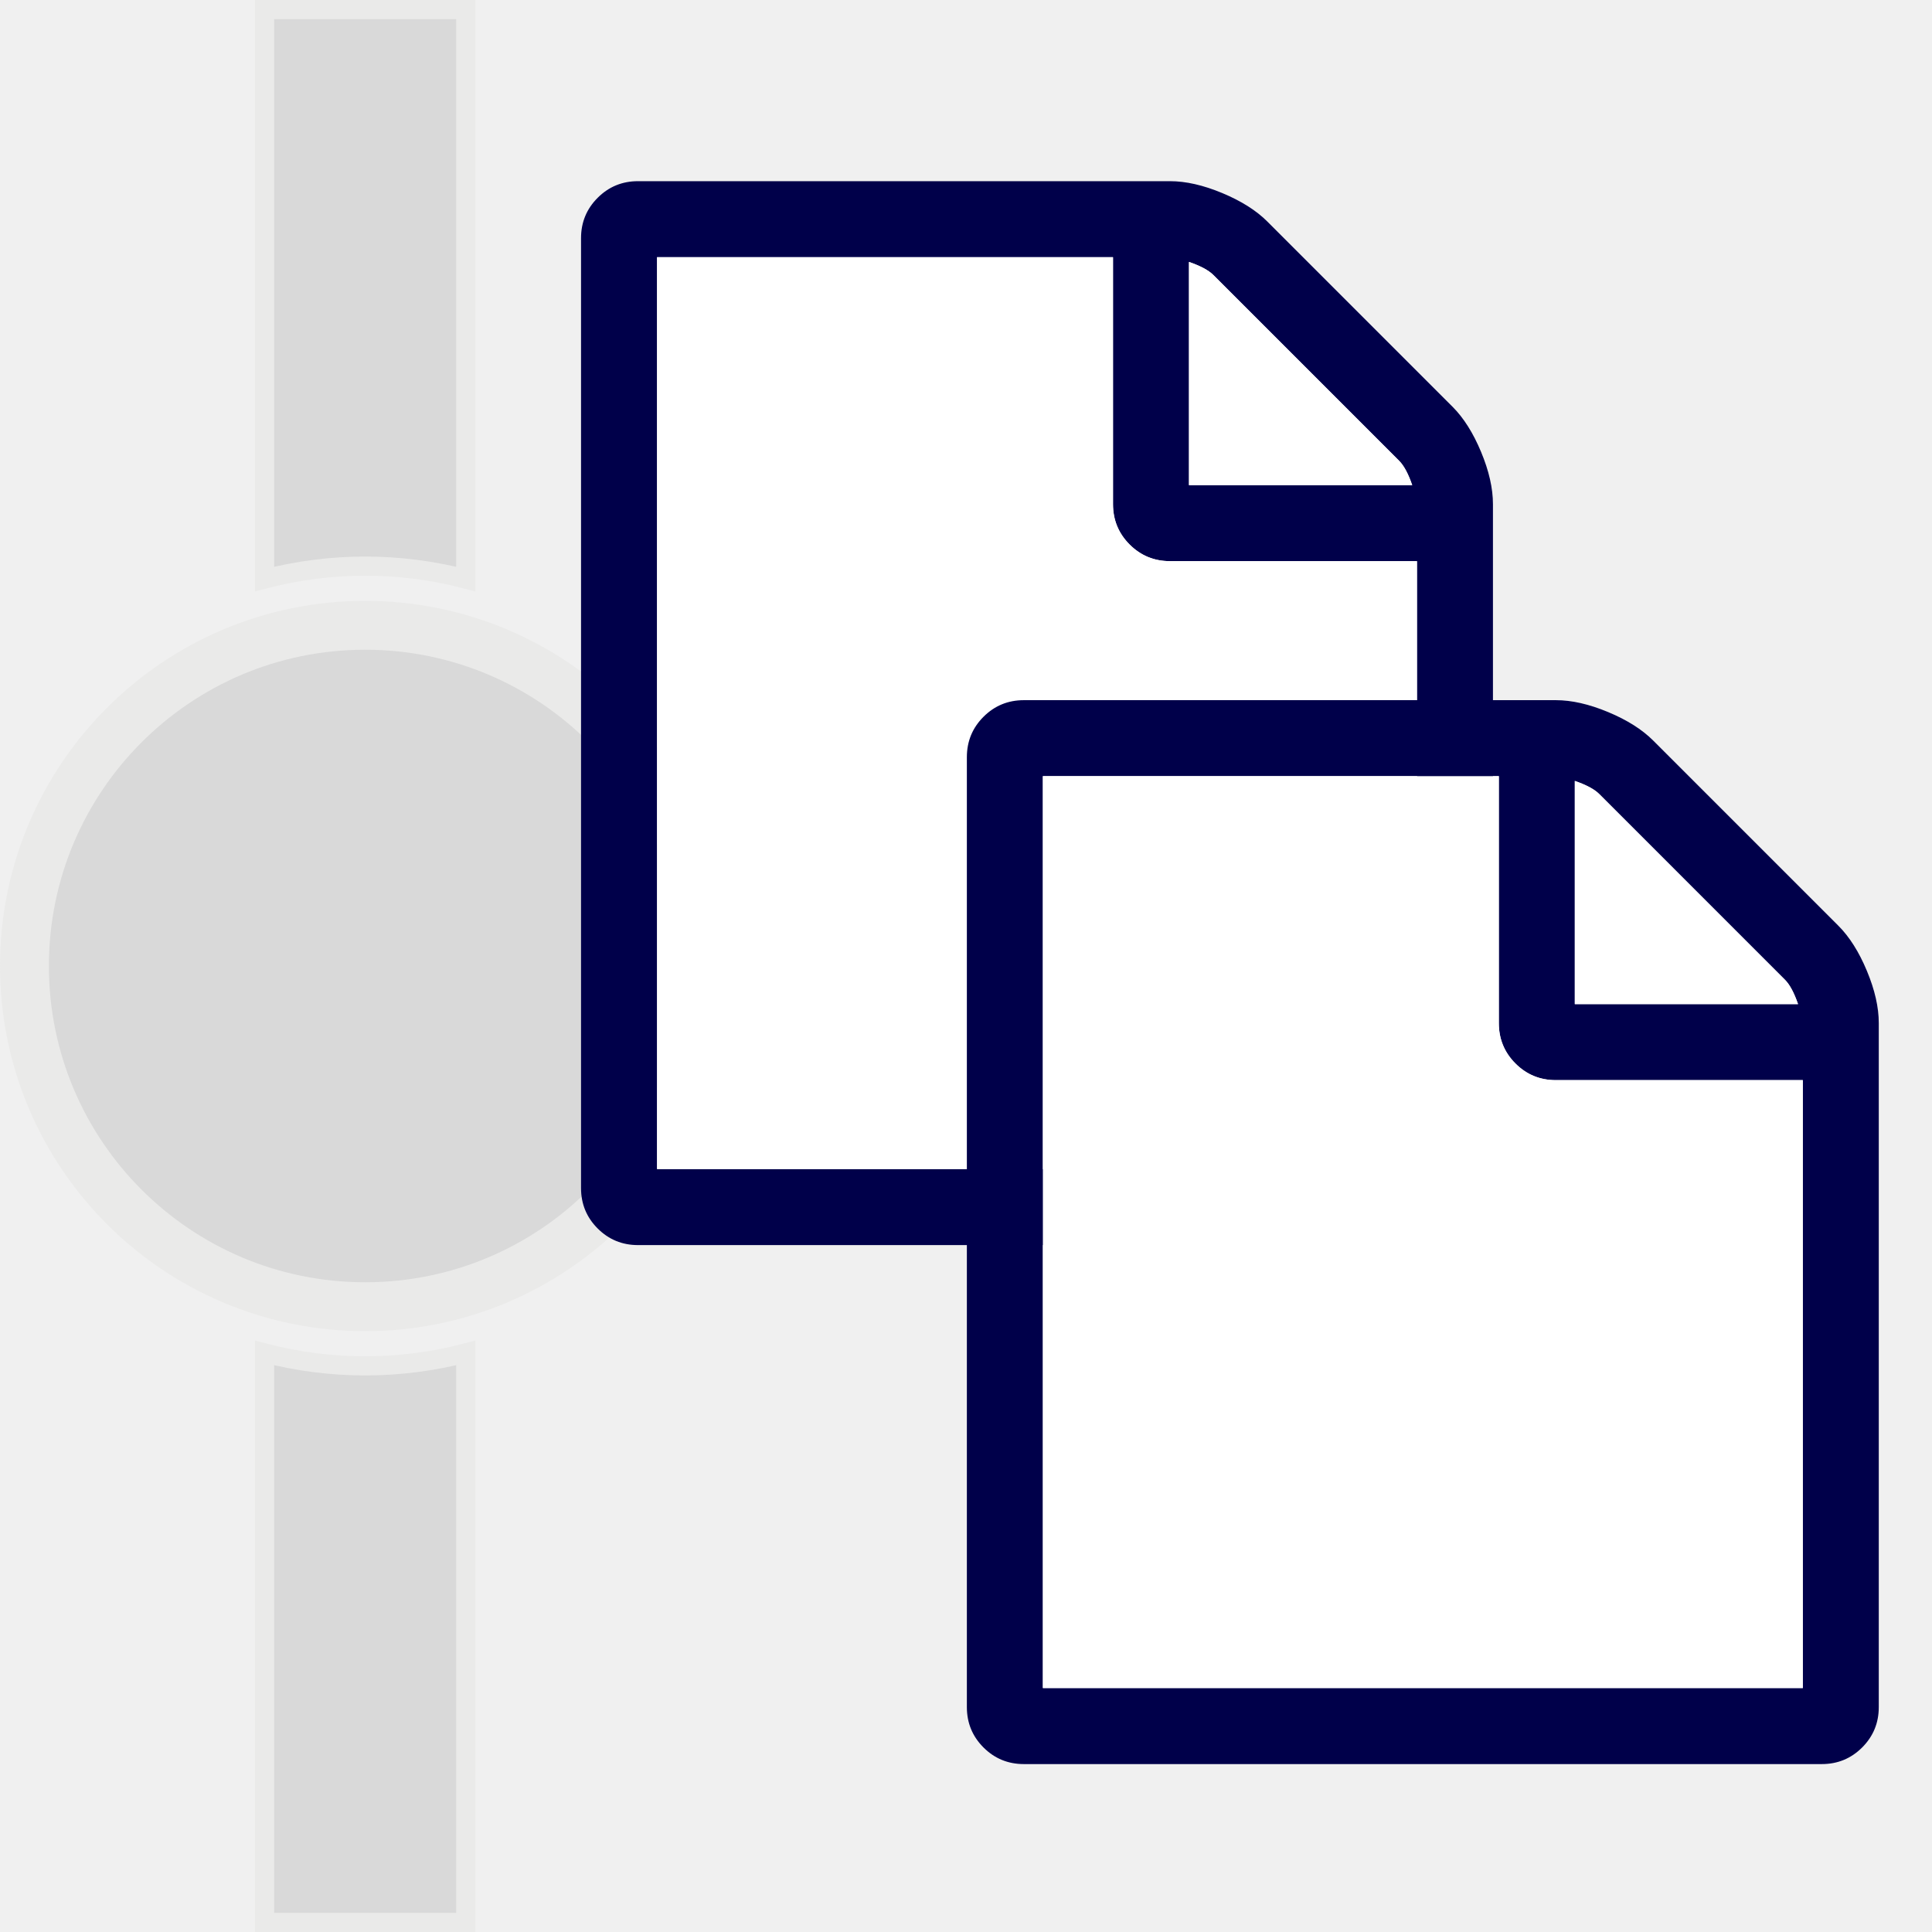
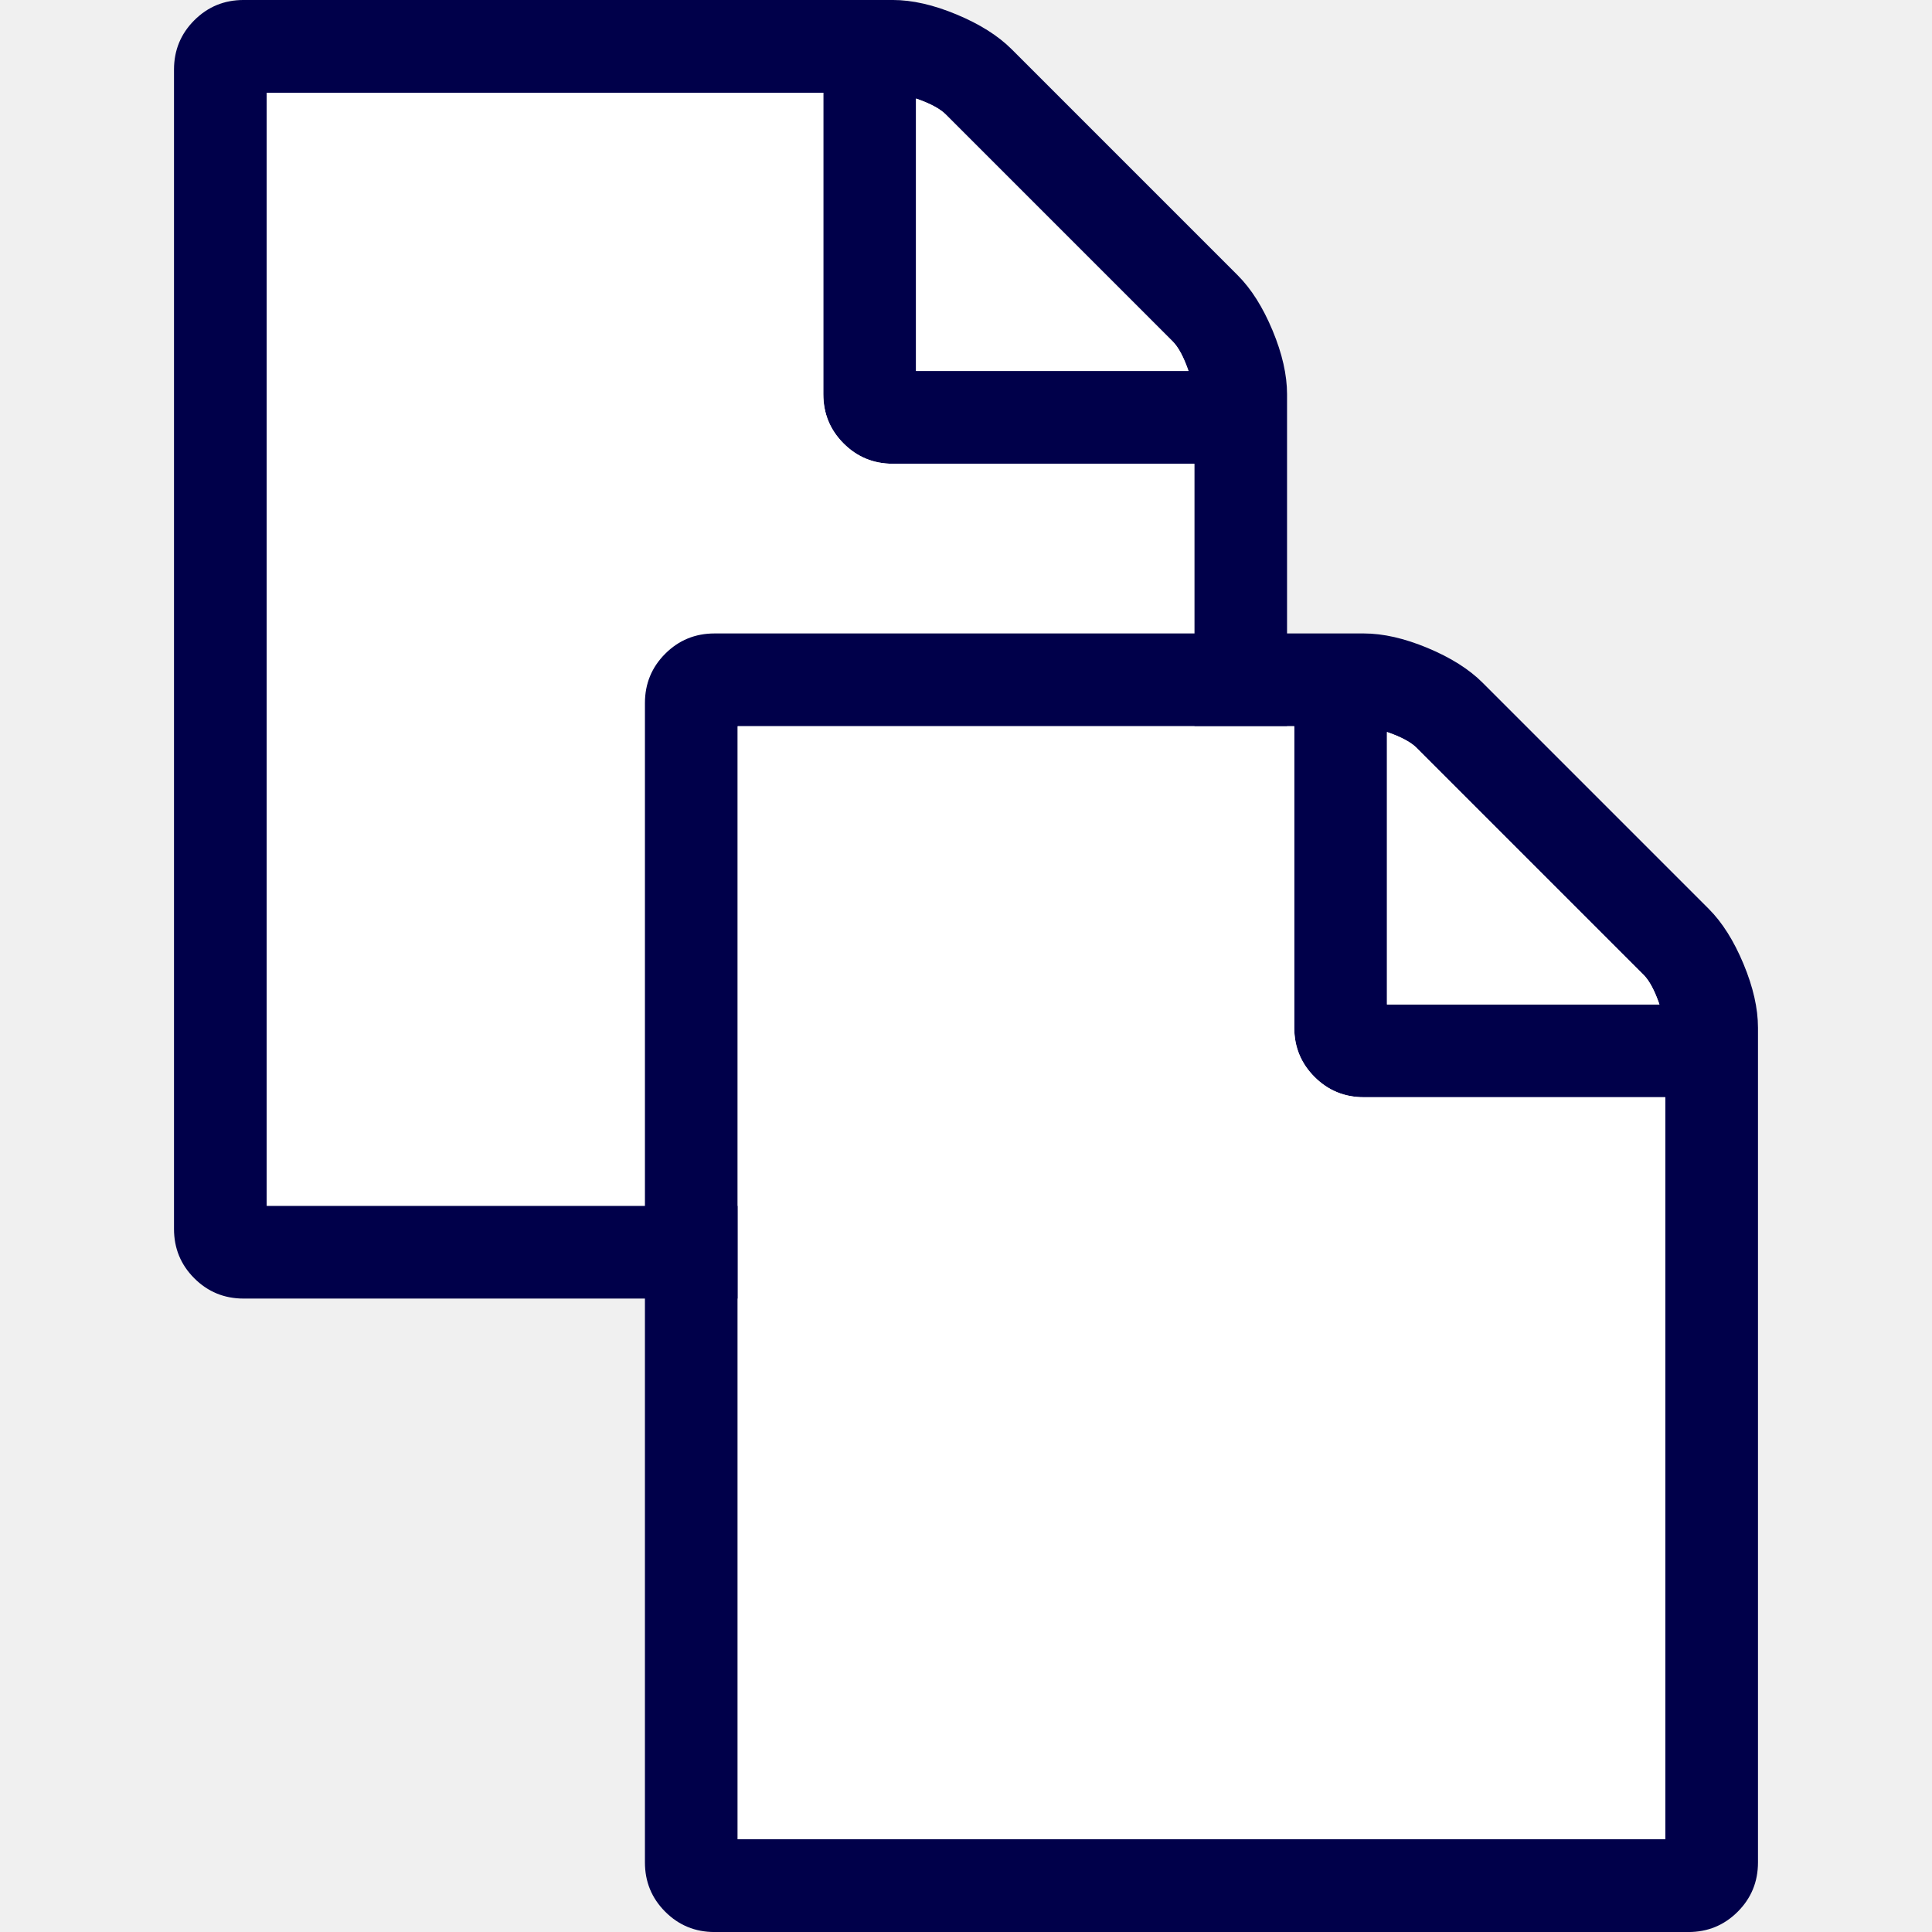
<svg xmlns="http://www.w3.org/2000/svg" version="1.0" width="100" height="100" id="svg2">
+   <g id="g844" transform="matrix(1.22056,0,0,1.22056,-27.701,-11.44642)" style="stroke-width:0.819">
+     <g id="g1436" transform="matrix(0.6883347,0,0,0.6883347,-42.60423,-0.8978091)" style="stroke-width:0.819">
+       <path d="m 171.122,31.893 q 1.25,1.25 2.143,3.393 0.893,2.143 0.893,3.929 v 51.429 q 0,1.786 -1.25,3.036 -1.25,1.25 -3.036,1.25 h -60 q -1.786,0 -3.036,-1.25 -1.25,-1.25 -1.25,-3.036 V 19.214 q 0,-1.786 1.25,-3.036 1.25,-1.25 3.036,-1.25 h 40 q 1.786,0 3.929,0.893 2.143,0.893 3.393,2.143 z M 151.301,21 V 37.786 h 16.786 q -0.446,-1.295 -0.982,-1.83 L 153.131,21.982 q -0.536,-0.536 -1.83,-0.982 z m 17.143,68.214 V 43.5 h -18.571 q -1.786,0 -3.036,-1.25 -1.25,-1.25 -1.25,-3.036 V 20.643 h -34.286 v 68.571 z" id="path4422" style="fill:#00004a;fill-opacity:1;fill-rule:nonzero;stroke-width:0.728" />
+       <path style="fill:#ffffff;fill-opacity:1;fill-rule:nonzero;stroke:none;stroke-width:0.821;stroke-miterlimit:4;stroke-dasharray:none;stroke-opacity:1" d="m 111.301,20.643 v 68.57 h 57.145 v -45.713 h -18.572 c -1.19,0 -2.202,-0.417 -3.035,-1.25 -0.833,-0.833 -1.25,-1.847 -1.25,-3.037 V 20.643 Z m 40,0.357 V 37.786 h 16.787 c -0.298,-0.863 -0.625,-1.473 -0.982,-1.83 l -13.973,-13.975 c -0.357,-0.357 -0.969,-0.683 -1.832,-0.98 z" id="rect1369" />
+     </g>
+     <g id="g1436-3" transform="matrix(0.6883347,0,0,0.6883347,-22.63364,25.96505)" style="stroke-width:0.819">
+       <path d="m 171.122,31.893 q 1.25,1.25 2.143,3.393 0.893,2.143 0.893,3.929 v 51.429 q 0,1.786 -1.25,3.036 -1.25,1.25 -3.036,1.25 h -60 q -1.786,0 -3.036,-1.25 -1.25,-1.25 -1.25,-3.036 V 19.214 q 0,-1.786 1.25,-3.036 1.25,-1.25 3.036,-1.25 h 40 q 1.786,0 3.929,0.893 2.143,0.893 3.393,2.143 z M 151.301,21 V 37.786 h 16.786 q -0.446,-1.295 -0.982,-1.83 L 153.131,21.982 q -0.536,-0.536 -1.83,-0.982 z m 17.143,68.214 V 43.5 h -18.571 q -1.786,0 -3.036,-1.25 -1.25,-1.25 -1.25,-3.036 V 20.643 h -34.286 v 68.571 z" id="path4422-6" style="fill:#00004a;fill-opacity:1;fill-rule:nonzero;stroke-width:0.728" />
+       <path style="fill:#ffffff;fill-opacity:1;fill-rule:nonzero;stroke:none;stroke-width:0.821;stroke-miterlimit:4;stroke-dasharray:none;stroke-opacity:1" d="m 111.301,20.643 v 68.57 h 57.145 v -45.713 h -18.572 c -1.19,0 -2.202,-0.417 -3.035,-1.25 -0.833,-0.833 -1.25,-1.847 -1.25,-3.037 V 20.643 Z m 40,0.357 V 37.786 h 16.787 c -0.298,-0.863 -0.625,-1.473 -0.982,-1.83 l -13.973,-13.975 c -0.357,-0.357 -0.969,-0.683 -1.832,-0.98 z" id="rect1369-7" />
+     </g>
+   </g>
  <defs id="defs4" />
-   <g id="g863" transform="matrix(0.9900836,0,0,0.9900836,-30.60306,0.495819)" style="fill:#d9d9d9;fill-opacity:1;stroke:#eaeae9;stroke-opacity:1">
-     <circle style="fill:#d9d9d9;fill-opacity:1;stroke:#eaeae9;stroke-width:2.556;stroke-miterlimit:4;stroke-dasharray:none;stroke-dashoffset:0;stroke-opacity:1" id="path812" cx="50" cy="50" r="17.812" />
-     <path id="rect818-3" style="fill:#d9d9d9;fill-opacity:1;stroke:#eaeae9;stroke-width:1.002;stroke-miterlimit:4;stroke-dasharray:none;stroke-dashoffset:0;stroke-opacity:1" d="M 44.74,2.8749996e-8 V 29.77 A 20.904,20.904 0 0 1 50,29.096 20.904,20.904 0 0 1 55.26,29.77 V 2.8749996e-8 Z M 44.74,70.23 V 100 H 55.26 V 70.23 A 20.904,20.904 0 0 1 50,70.904 20.904,20.904 0 0 1 44.74,70.23 Z" />
-   </g>
-   <g id="g1436" transform="matrix(0.6883347,0,0,0.6883347,-42.60423,-0.8978091)">
-     <path d="m 171.122,31.893 q 1.25,1.25 2.143,3.393 0.893,2.143 0.893,3.929 v 51.429 q 0,1.786 -1.25,3.036 -1.25,1.25 -3.036,1.25 h -60 q -1.786,0 -3.036,-1.25 -1.25,-1.25 -1.25,-3.036 V 19.214 q 0,-1.786 1.25,-3.036 1.25,-1.25 3.036,-1.25 h 40 q 1.786,0 3.929,0.893 2.143,0.893 3.393,2.143 z M 151.301,21 V 37.786 h 16.786 q -0.446,-1.295 -0.982,-1.83 L 153.131,21.982 q -0.536,-0.536 -1.83,-0.982 z m 17.143,68.214 V 43.5 h -18.571 q -1.786,0 -3.036,-1.25 -1.25,-1.25 -1.25,-3.036 V 20.643 h -34.286 v 68.571 z" id="path4422" style="fill:#00004a;fill-opacity:1;fill-rule:nonzero;stroke-width:0.889" />
-     <path style="fill:#ffffff;fill-opacity:1;fill-rule:nonzero;stroke:none;stroke-width:1.002;stroke-miterlimit:4;stroke-dasharray:none;stroke-opacity:1" d="m 111.301,20.643 v 68.57 h 57.145 v -45.713 h -18.572 c -1.19,0 -2.202,-0.417 -3.035,-1.25 -0.833,-0.833 -1.25,-1.847 -1.25,-3.037 V 20.643 Z m 40,0.357 V 37.786 h 16.787 c -0.298,-0.863 -0.625,-1.473 -0.982,-1.83 l -13.973,-13.975 c -0.357,-0.357 -0.969,-0.683 -1.832,-0.98 z" id="rect1369" />
-   </g>
-   <g id="g1436-3" transform="matrix(0.6883347,0,0,0.6883347,-22.63364,25.96505)">
-     <path d="m 171.122,31.893 q 1.25,1.25 2.143,3.393 0.893,2.143 0.893,3.929 v 51.429 q 0,1.786 -1.25,3.036 -1.25,1.25 -3.036,1.25 h -60 q -1.786,0 -3.036,-1.25 -1.25,-1.25 -1.25,-3.036 V 19.214 q 0,-1.786 1.25,-3.036 1.25,-1.25 3.036,-1.25 h 40 q 1.786,0 3.929,0.893 2.143,0.893 3.393,2.143 z M 151.301,21 V 37.786 h 16.786 q -0.446,-1.295 -0.982,-1.83 L 153.131,21.982 q -0.536,-0.536 -1.83,-0.982 z m 17.143,68.214 V 43.5 h -18.571 q -1.786,0 -3.036,-1.25 -1.25,-1.25 -1.25,-3.036 V 20.643 h -34.286 v 68.571 z" id="path4422-6" style="fill:#00004a;fill-opacity:1;fill-rule:nonzero;stroke-width:0.889" />
-     <path style="fill:#ffffff;fill-opacity:1;fill-rule:nonzero;stroke:none;stroke-width:1.002;stroke-miterlimit:4;stroke-dasharray:none;stroke-opacity:1" d="m 111.301,20.643 v 68.57 h 57.145 v -45.713 h -18.572 c -1.19,0 -2.202,-0.417 -3.035,-1.25 -0.833,-0.833 -1.25,-1.847 -1.25,-3.037 V 20.643 Z m 40,0.357 V 37.786 h 16.787 c -0.298,-0.863 -0.625,-1.473 -0.982,-1.83 l -13.973,-13.975 c -0.357,-0.357 -0.969,-0.683 -1.832,-0.98 z" id="rect1369-7" />
-   </g>
</svg>
